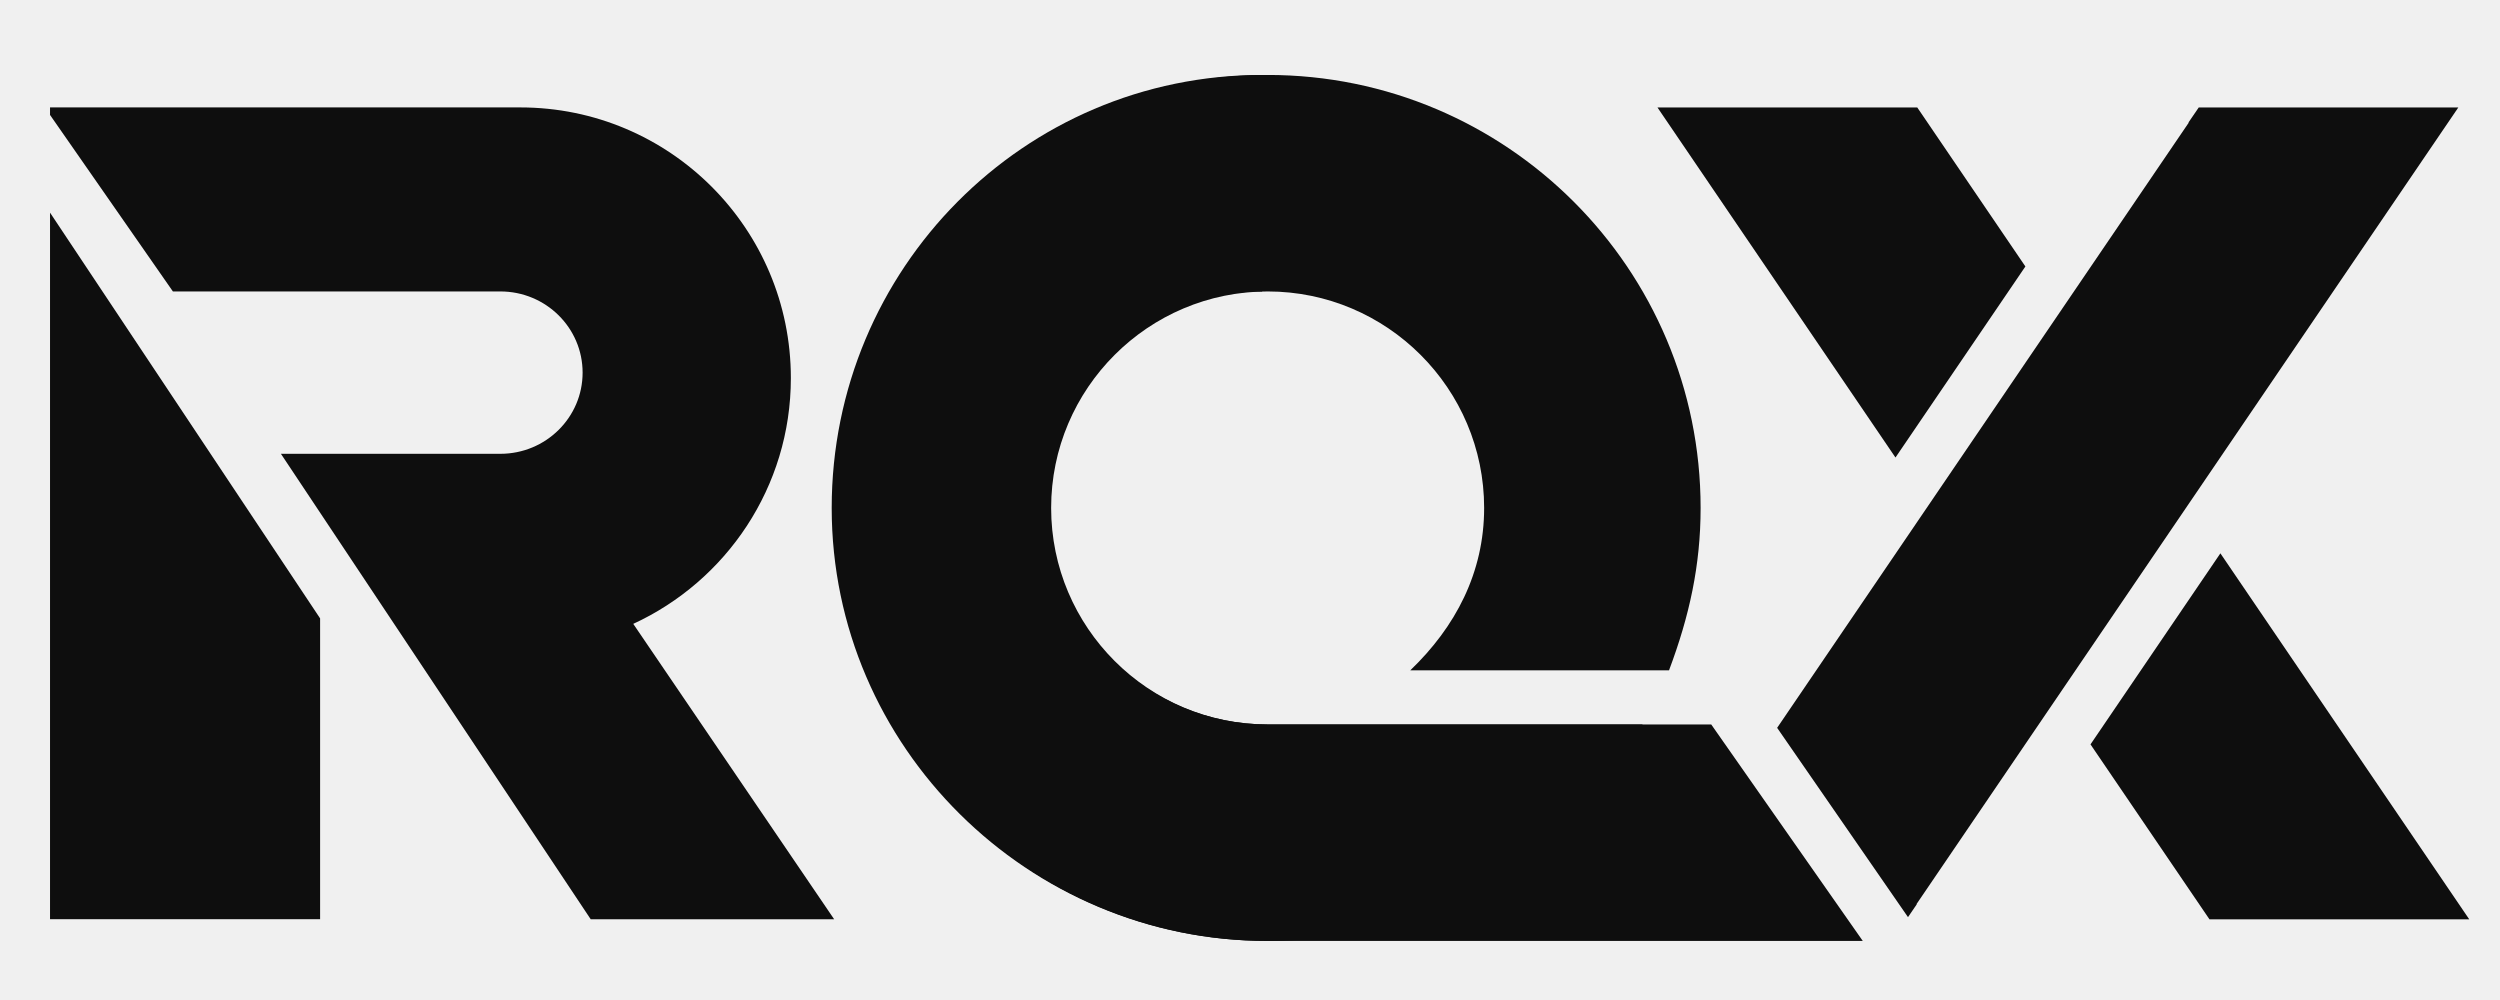
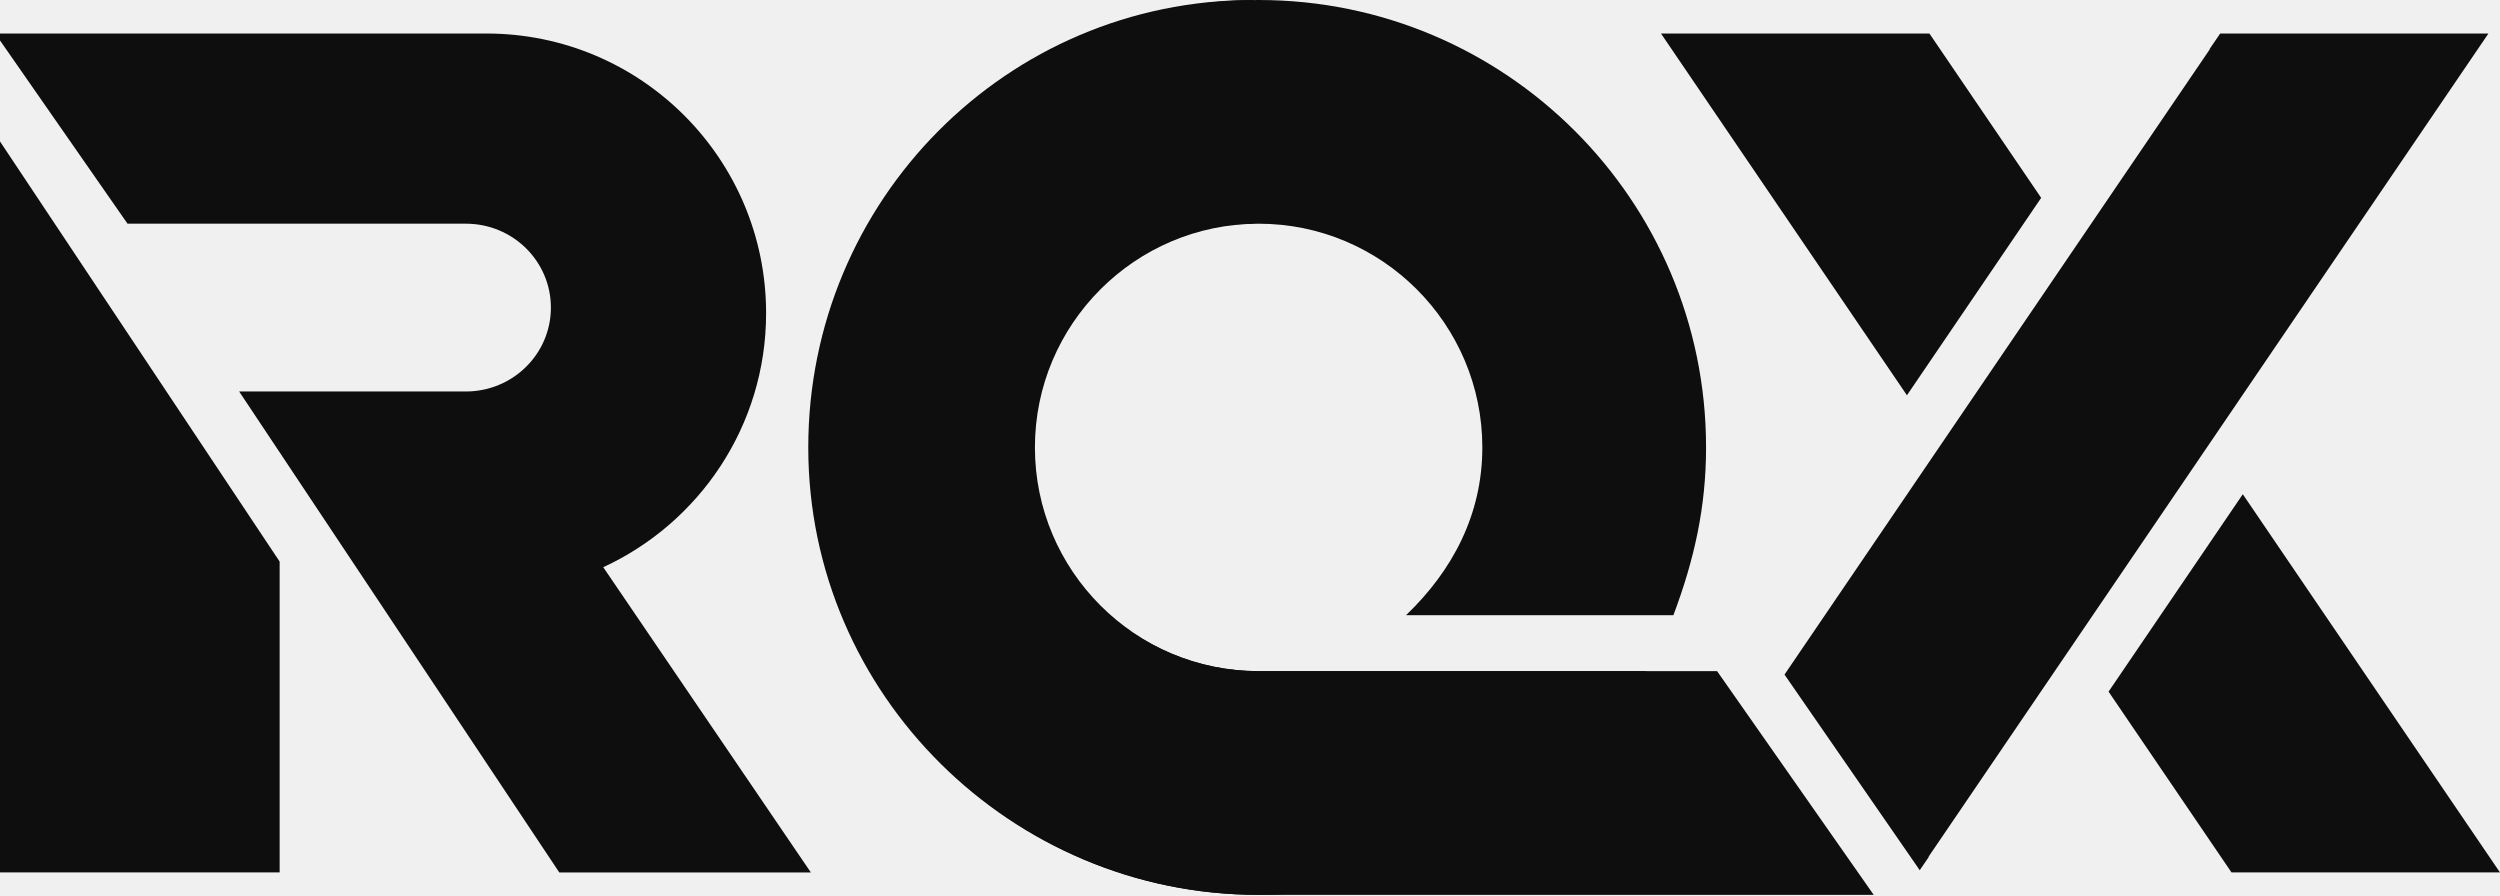
- <svg xmlns="http://www.w3.org/2000/svg" width="90" height="36" viewBox="0 0 90 36" fill="none">
-   <g clip-path="url(#clip0_1941_4728)">
-     <path d="M1.781 7.625V33.092H11.524V22.262L1.781 7.625Z" fill="#0E0E0E" />
-     <path d="M6.224 10.492H18.012C19.649 10.492 20.974 11.801 20.974 13.415C20.974 15.028 19.649 16.337 18.012 16.337H10.113L21.266 33.094H30.03L22.797 22.459C26.145 20.916 28.471 17.534 28.471 13.61C28.471 8.228 24.111 3.867 18.729 3.867H1.781V4.109L6.224 10.492Z" fill="#0E0E0E" />
-     <path d="M75.258 26.798L79.541 33.096H88.893L79.934 19.92L75.258 26.798Z" fill="#0E0E0E" />
-     <path d="M62.8 27.928L59.285 33.095H66.37L62.8 27.928Z" fill="#0E0E0E" />
-     <path d="M63.977 26.202L68.688 33.017L69.004 32.554L68.996 32.546L88.5 3.868H79.155L78.785 4.41L78.793 4.418L63.977 26.202Z" fill="#0E0E0E" />
-     <path d="M72.914 9.593L69.021 3.868H59.668L68.237 16.471L72.914 9.593Z" fill="#0E0E0E" />
-     <path d="M45.635 26.08C41.336 26.08 37.841 22.584 37.841 18.286C37.841 13.988 41.336 10.492 45.635 10.492C49.933 10.492 53.429 13.988 53.429 18.286C53.429 20.616 52.396 22.573 50.771 24.131H60.085C60.817 22.183 61.222 20.355 61.222 18.286C61.222 9.678 54.243 2.698 45.635 2.698C37.026 2.698 30.047 9.678 30.047 18.286C30.047 26.894 37.026 33.874 45.635 33.874C51.402 33.874 56.437 30.756 59.134 26.08H45.635Z" fill="#0E0E0E" />
-     <path d="M45.432 10.492C41.145 10.492 37.735 13.988 37.735 18.286C37.735 22.584 41.328 26.08 45.627 26.08H61.604L67.06 33.874H45.627C37.018 33.874 29.941 26.894 29.941 18.286C29.941 9.678 36.858 2.698 45.432 2.698V10.492Z" fill="#0E0E0E" />
+ <svg xmlns="http://www.w3.org/2000/svg" width="120" height="43" viewBox="0 0 120 43" fill="none">
+   <g clip-path="url(#clip0_2107_11261)">
+     <path d="M0 6.789V41.876H13.423V26.956L0 6.789Z" fill="#0E0E0E" />
+     <path d="M6.121 10.737H22.362C24.617 10.737 26.443 12.541 26.443 14.764C26.443 16.987 24.617 18.791 22.362 18.791H11.479L26.846 41.878H38.921L28.956 27.226C33.568 25.099 36.773 20.439 36.773 15.032C36.773 7.617 30.765 1.609 23.35 1.609H0V1.942L6.121 10.737Z" fill="#0E0E0E" />
+     <path d="M101.211 33.199L107.112 41.876H119.998L107.654 23.723L101.211 33.199Z" fill="#0E0E0E" />
+     <path d="M84.046 34.758L79.203 41.877H88.964L84.046 34.758Z" fill="#0E0E0E" />
+     <path d="M85.656 32.38L92.147 41.77L92.582 41.132L92.572 41.121L119.444 1.609H106.569L106.059 2.356L106.07 2.366L85.656 32.38Z" fill="#0E0E0E" />
+     <path d="M97.976 9.497L92.612 1.609H79.727L91.533 18.973L97.976 9.497Z" fill="#0E0E0E" />
+     <path d="M60.414 32.215C54.492 32.215 49.676 27.399 49.676 21.477C49.676 15.554 54.492 10.738 60.414 10.738C66.336 10.738 71.152 15.554 71.152 21.477C71.152 24.687 69.729 27.383 67.49 29.53H80.323C81.332 26.846 81.891 24.328 81.891 21.477C81.891 9.616 72.274 0 60.414 0C48.554 0 38.938 9.616 38.938 21.477C38.938 33.337 48.554 42.953 60.414 42.953C68.36 42.953 75.297 38.658 79.013 32.215H60.414Z" fill="#0E0E0E" />
+     <path d="M60.139 10.738C54.233 10.738 49.535 15.554 49.535 21.477C49.535 27.399 54.486 32.215 60.408 32.215H82.421L89.938 42.953H60.408C48.547 42.953 38.797 33.337 38.797 21.477C38.797 9.616 48.327 0 60.139 0V10.738Z" fill="#0E0E0E" />
  </g>
  <defs>
-     <clipPath id="clip0_1941_4728">
-       <rect width="87.097" height="31.176" fill="white" transform="translate(1.80078 2.7002)" />
+     <clipPath id="clip0_2107_11261">
+       <rect width="120" height="42.953" fill="white" />
    </clipPath>
  </defs>
</svg>
